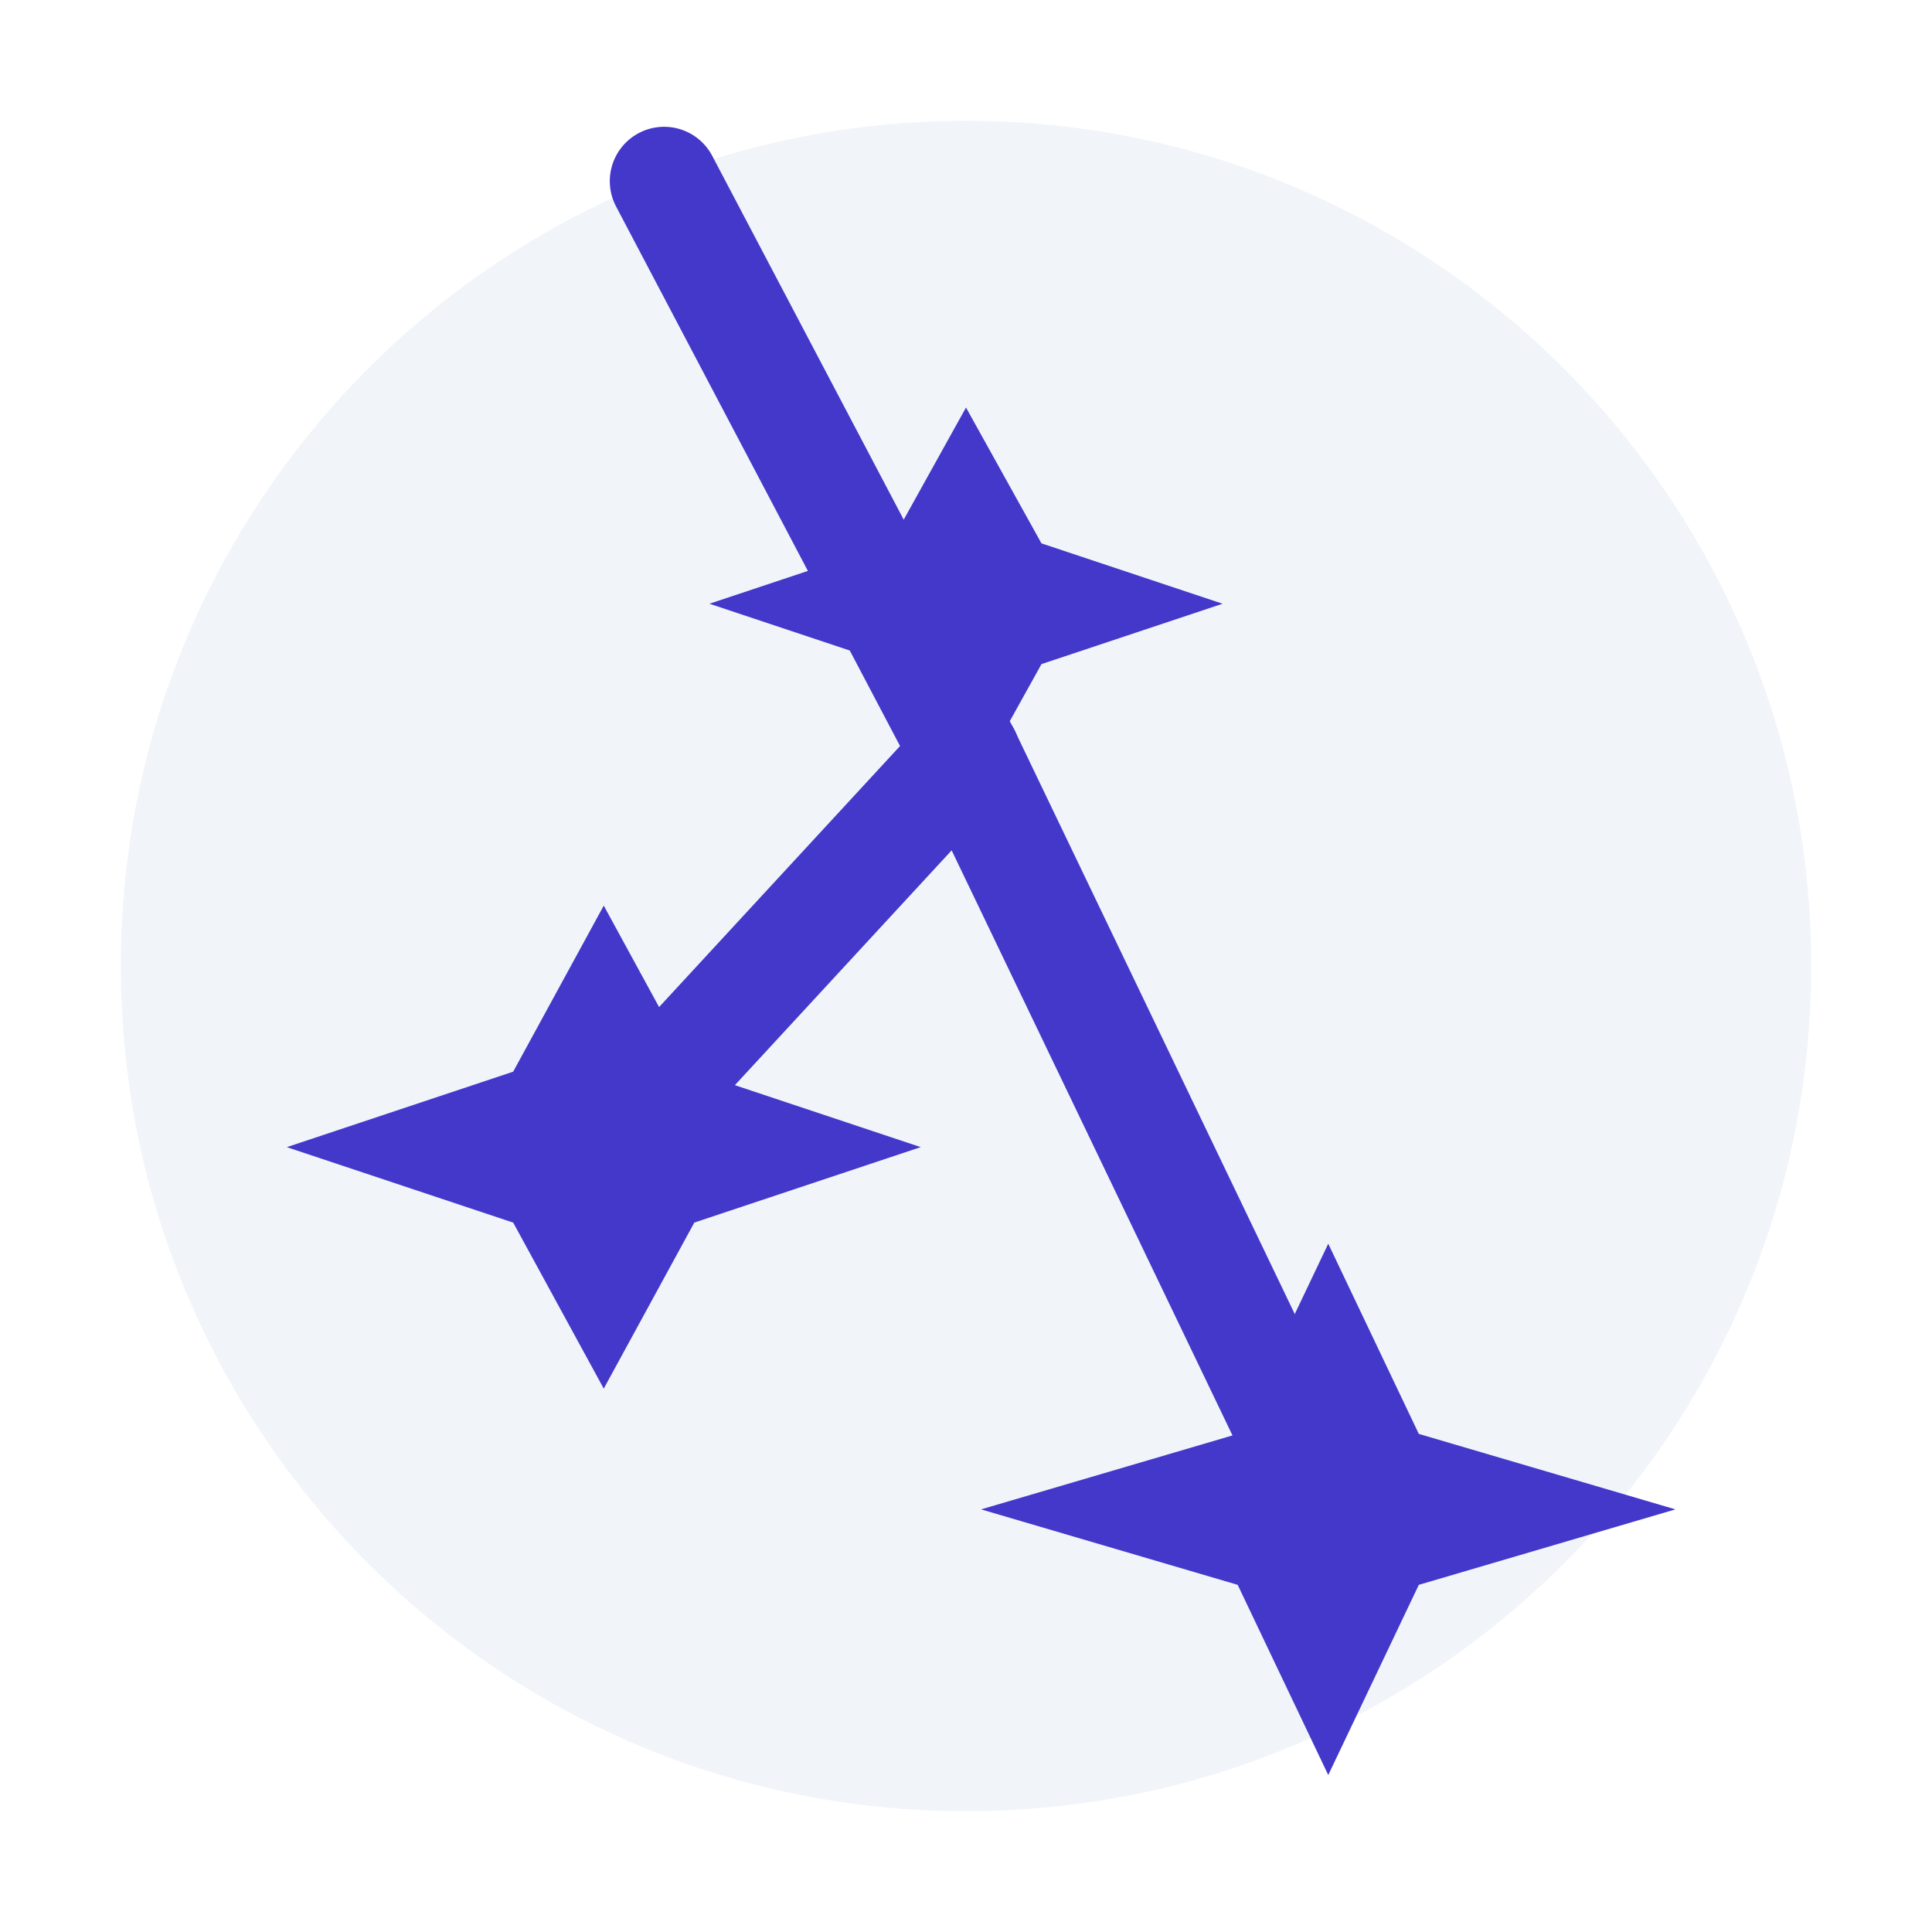
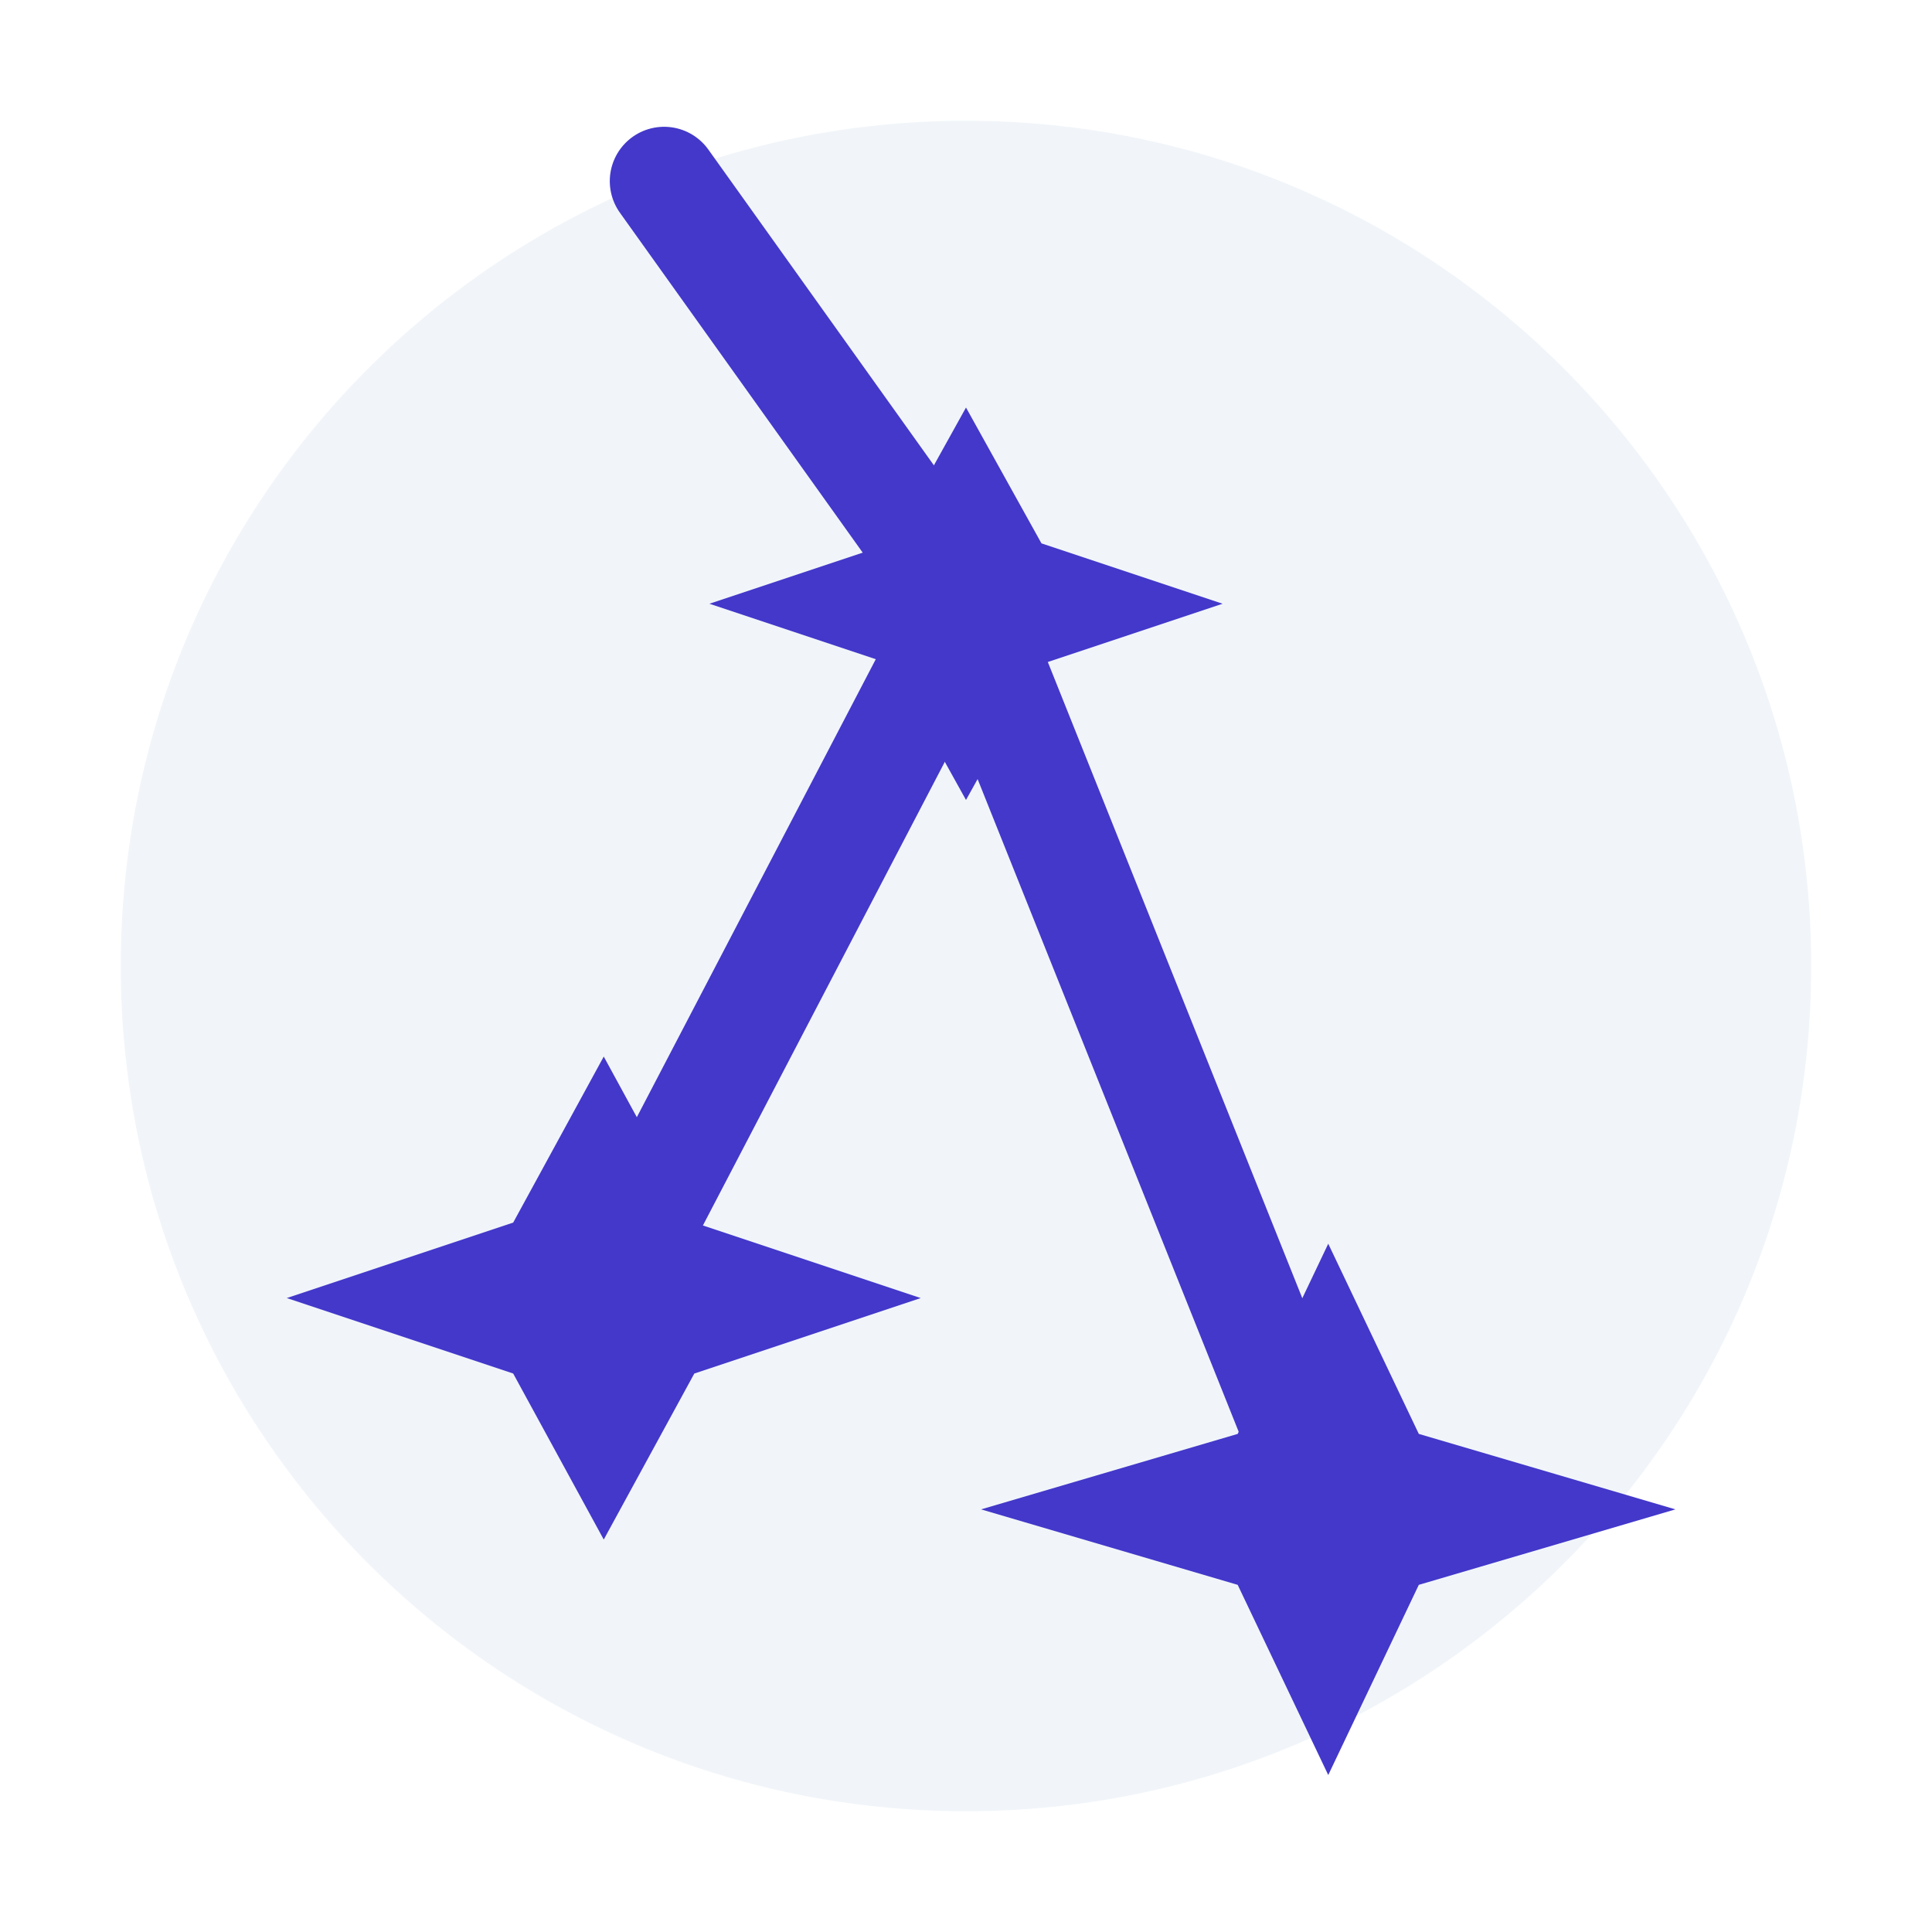
<svg xmlns="http://www.w3.org/2000/svg" viewBox="0 0 64 64" width="64" height="64">
  <circle cx="32" cy="32" r="28" fill="#f1f5f9" />
  <polygon points="32,13.5 34.5,18 40.5,20 34.5,22 32,26.5 29.5,22 23.5,20 29.5,18" fill="#4338ca" />
-   <polygon points="20,30 23,35.5 30.5,38 23,40.5 20,46 17,40.5 9.5,38 17,35.5" fill="#4338ca" />
+   <polygon points="20,35 23,40.5 30.5,43 23,45.5 20,51 17,45.5 9.5,43 17,40.5" fill="#4338ca" />
  <polygon points="44,41.2 47,47.5 55.5,50 47,52.5 44,58.8 41,52.5 32.5,50 41,47.5" fill="#4338ca" />
-   <line x1="22" y1="6" x2="32" y2="25" stroke="#4338ca" stroke-width="3.6" stroke-linecap="round" />
-   <line x1="32" y1="25" x2="20" y2="38" stroke="#4338ca" stroke-width="3.6" stroke-linecap="round" />
-   <line x1="32" y1="25" x2="44" y2="50" stroke="#4338ca" stroke-width="3.6" stroke-linecap="round" />
+   <line x1="22" y1="6" x2="32" y2="20" stroke="#4338ca" stroke-width="3.6" stroke-linecap="round" />
+   <line x1="32" y1="20" x2="20" y2="43" stroke="#4338ca" stroke-width="3.6" stroke-linecap="round" />
+   <line x1="32" y1="20" x2="44" y2="50" stroke="#4338ca" stroke-width="3.6" stroke-linecap="round" />
</svg>
